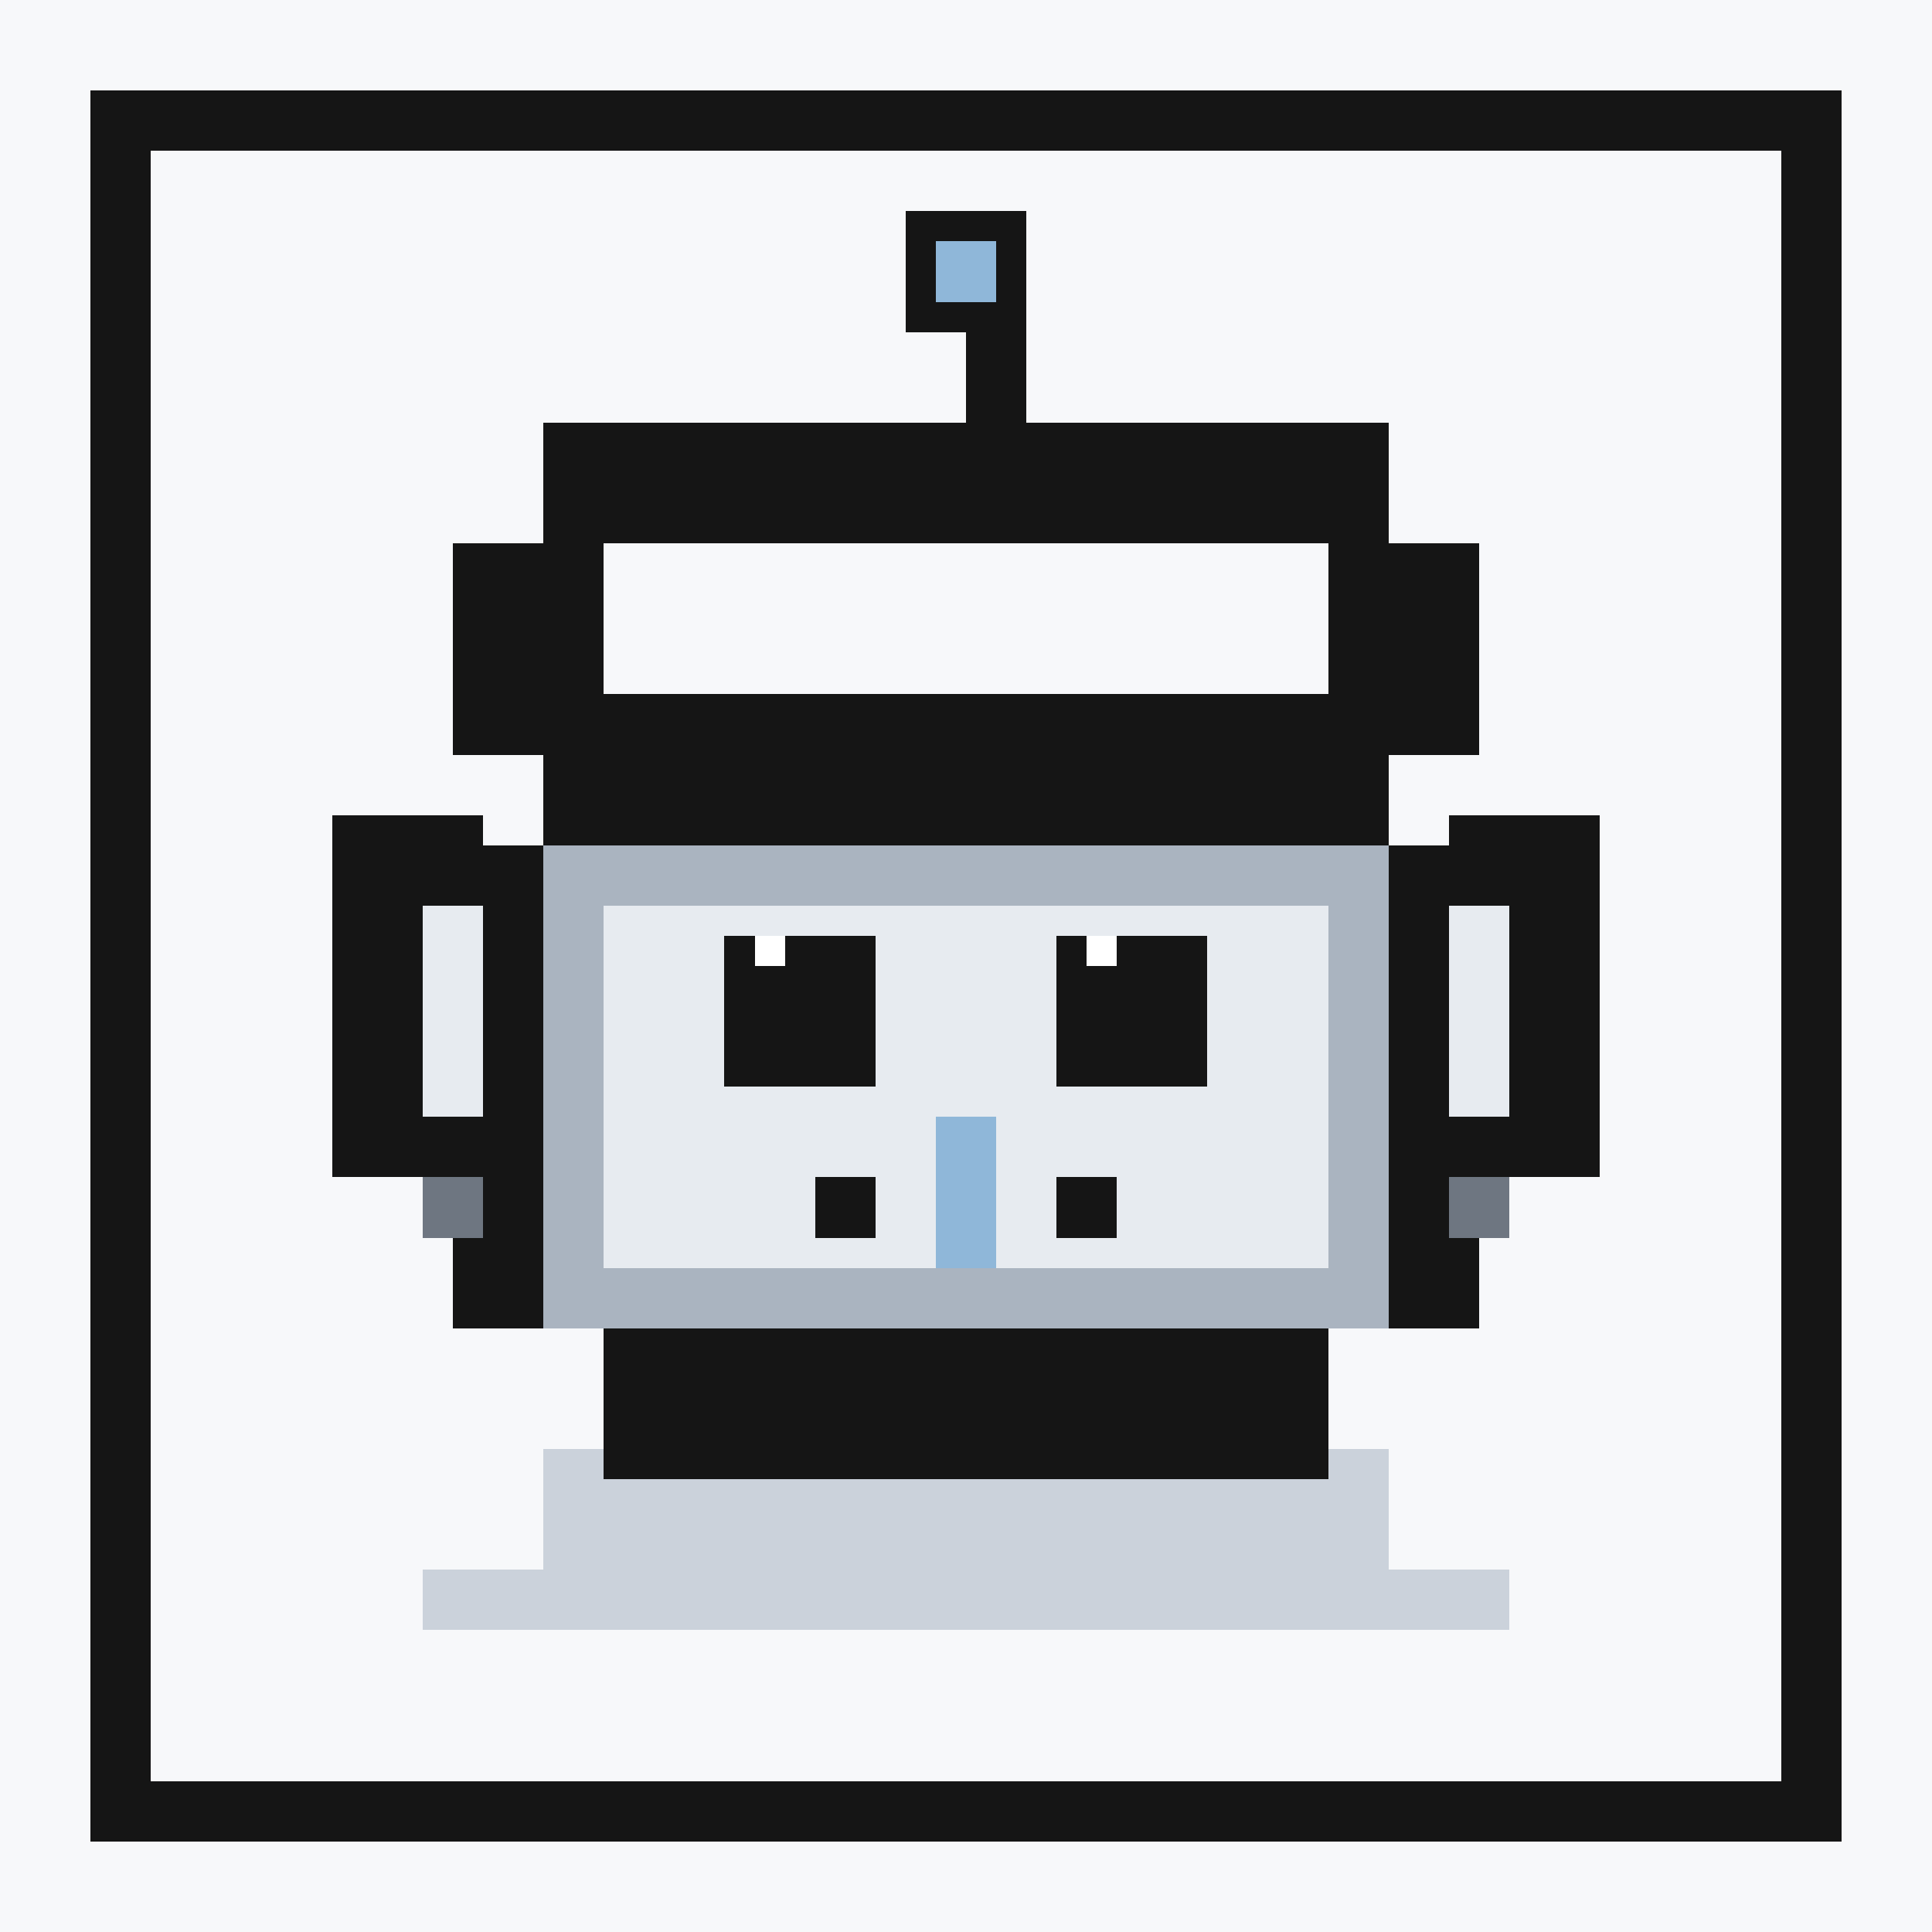
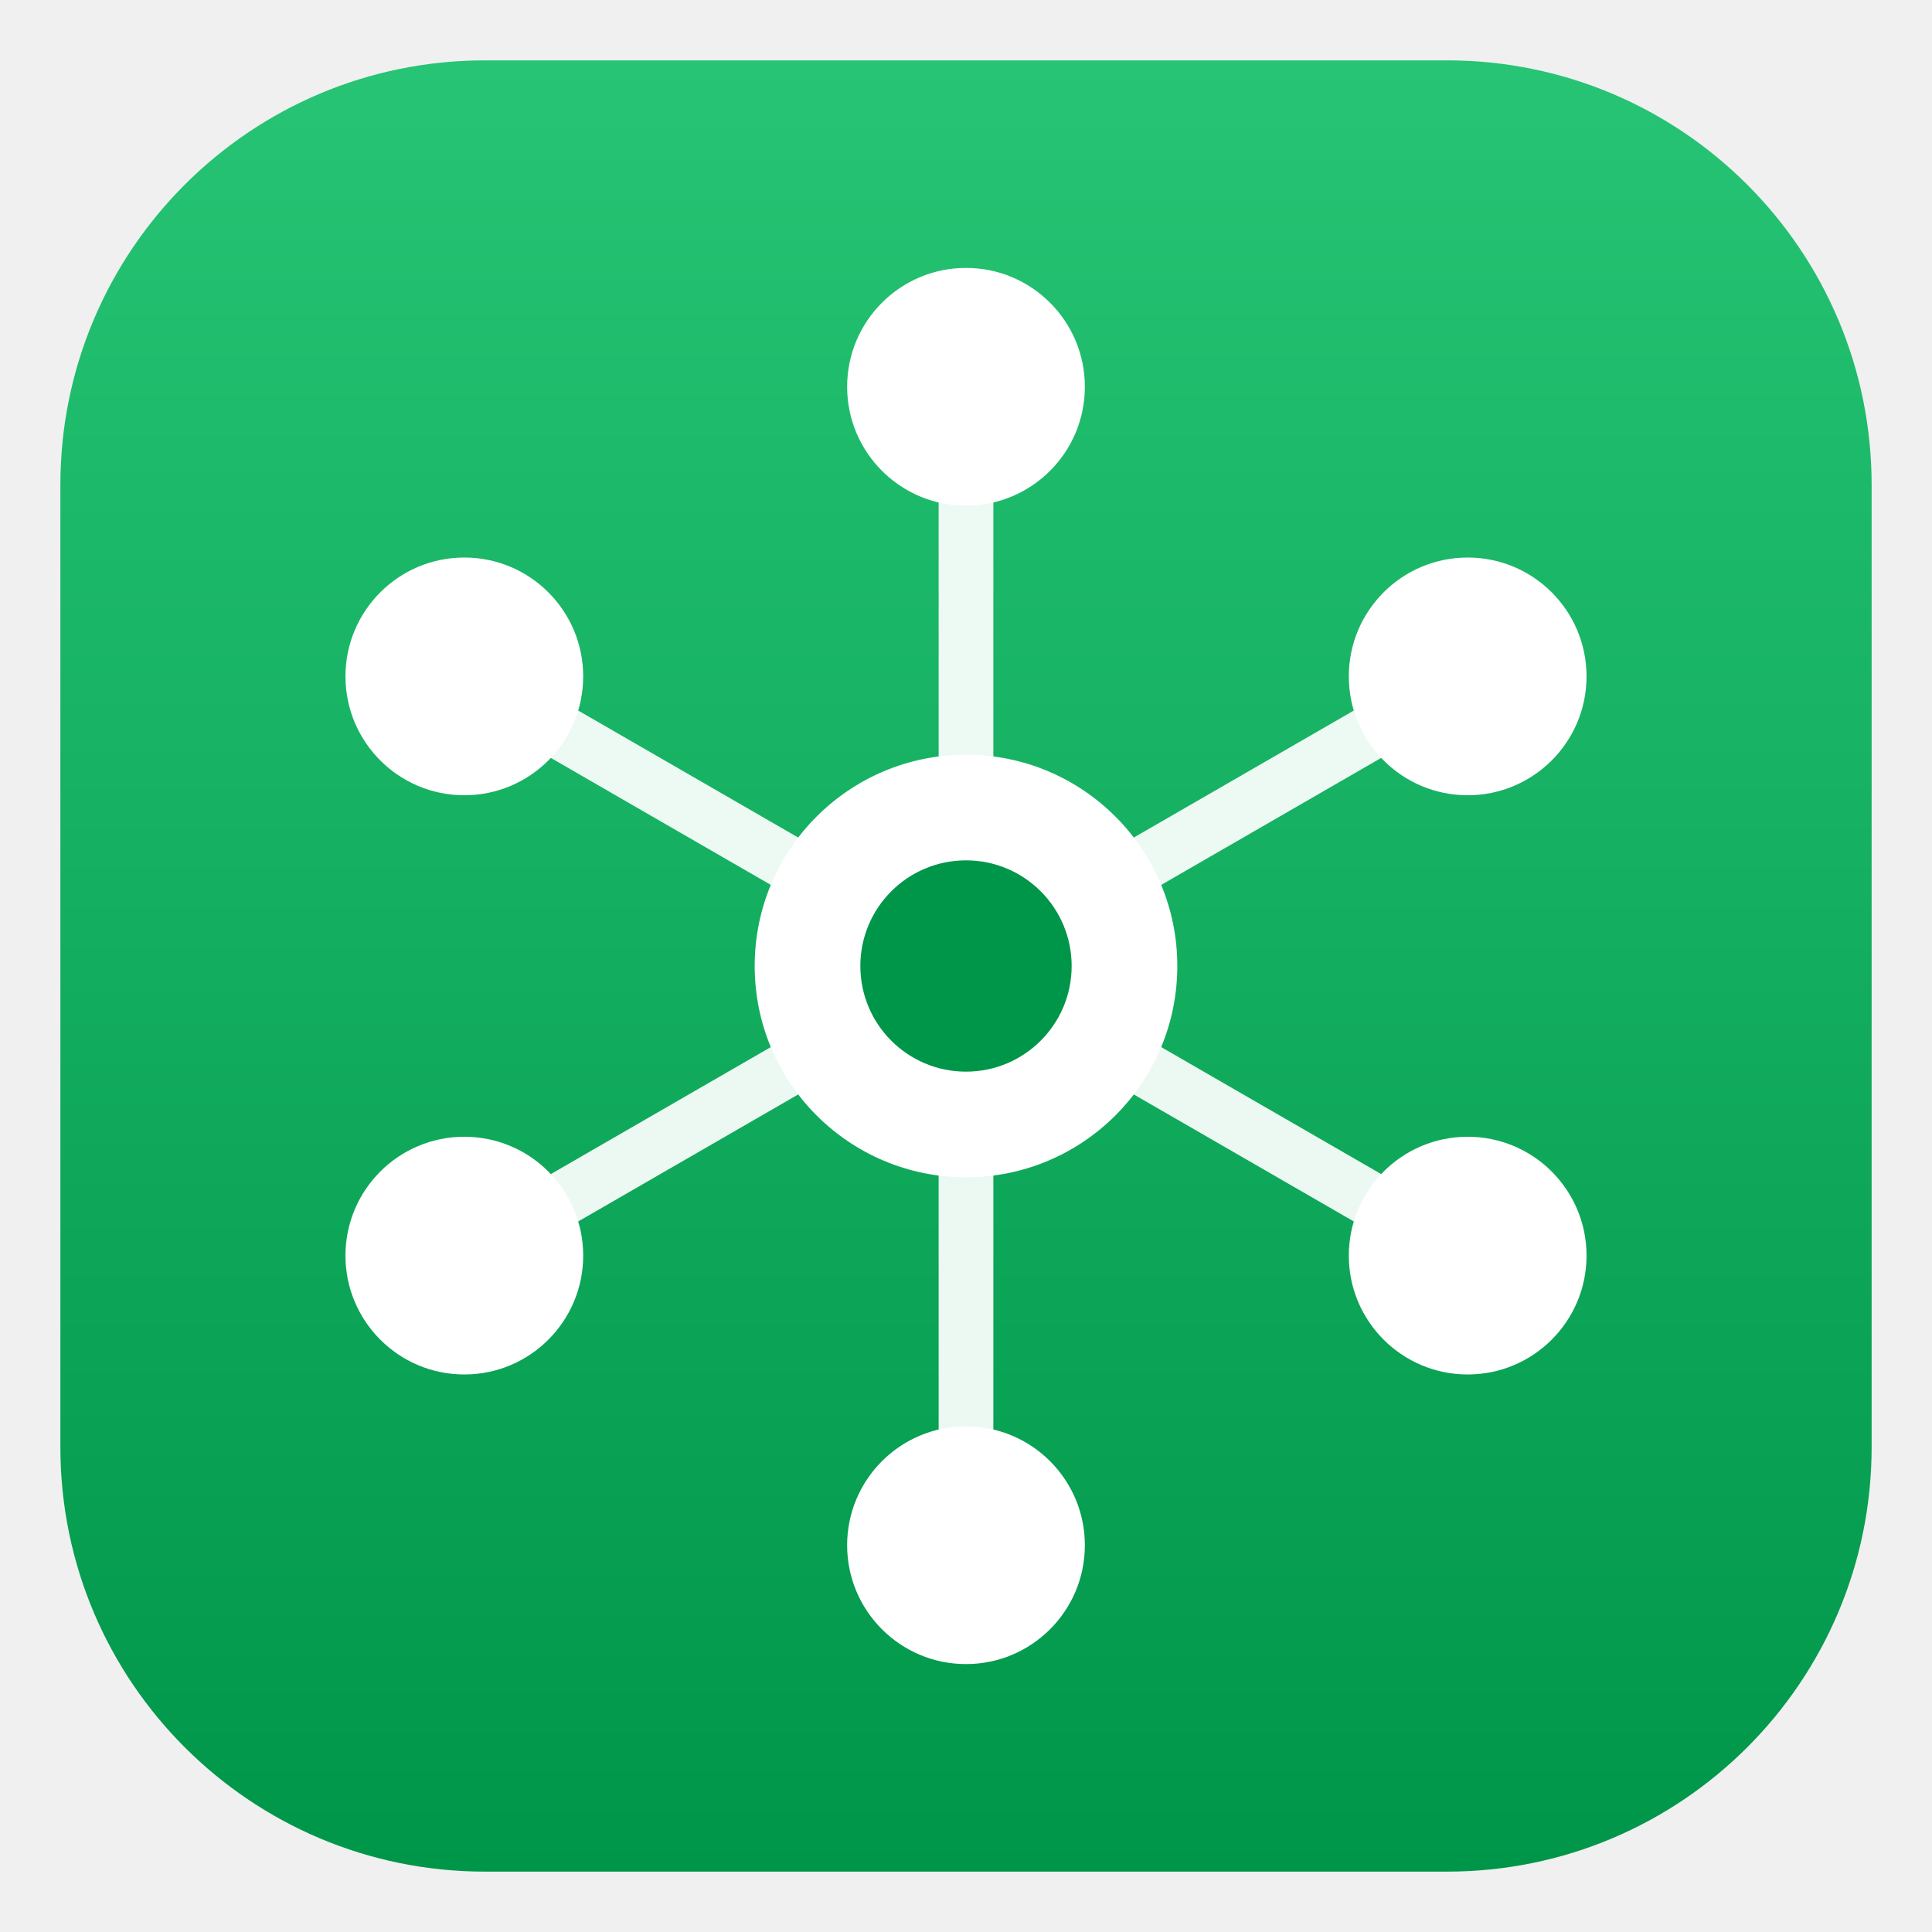
- <svg xmlns="http://www.w3.org/2000/svg" viewBox="0 0 1024 1024" role="img" aria-labelledby="title desc" shape-rendering="crispEdges">
-   <rect width="1024" height="1024" fill="#F7F8FA" />
-   <rect x="64" y="64" width="896" height="896" fill="none" stroke="#151515" stroke-width="32" />
-   <g fill="#CBD2DB">
-     <rect x="288" y="768" width="448" height="64" />
-     <rect x="224" y="832" width="576" height="32" />
+ <svg xmlns="http://www.w3.org/2000/svg" viewBox="0 0 1024 1024" role="img" aria-labelledby="title desc">
+   <defs>
+     <linearGradient id="ohGradApp" x1="0" y1="0" x2="0" y2="1">
+       <stop offset="0" stop-color="#26C474" />
+       <stop offset="1" stop-color="#00964A" />
+     </linearGradient>
+   </defs>
+   <rect x="32" y="32" width="960" height="960" rx="225" fill="url(#ohGradApp)" />
+   <g stroke="#ffffff" stroke-width="29" stroke-opacity="0.92" stroke-linecap="round">
+     <line x1="512" y1="512" x2="512.0" y2="205.0" />
+     <line x1="512" y1="512" x2="777.9" y2="358.5" />
+     <line x1="512" y1="512" x2="777.9" y2="665.5" />
+     <line x1="512" y1="512" x2="512.0" y2="819.0" />
+     <line x1="512" y1="512" x2="246.1" y2="665.5" />
+     <line x1="512" y1="512" x2="246.1" y2="358.5" />
  </g>
-   <g fill="#151515">
-     <rect x="480" y="112" width="64" height="64" />
-     <rect x="512" y="176" width="32" height="64" />
-     <rect x="288" y="224" width="448" height="64" />
-     <rect x="240" y="288" width="80" height="112" />
-     <rect x="704" y="288" width="80" height="112" />
-     <rect x="176" y="432" width="80" height="192" />
-     <rect x="768" y="432" width="80" height="192" />
-     <rect x="288" y="368" width="448" height="80" />
-     <rect x="240" y="448" width="80" height="256" />
-     <rect x="704" y="448" width="80" height="256" />
-     <rect x="320" y="704" width="384" height="80" />
+   <g fill="#ffffff">
+     <circle cx="512.0" cy="205.0" r="63" />
+     <circle cx="777.9" cy="358.5" r="63" />
+     <circle cx="777.9" cy="665.5" r="63" />
+     <circle cx="512.0" cy="819.0" r="63" />
+     <circle cx="246.1" cy="665.5" r="63" />
+     <circle cx="246.1" cy="358.5" r="63" />
+     <circle cx="512" cy="512" r="112" />
  </g>
-   <g fill="#E7EBF0">
-     <rect x="320" y="448" width="384" height="256" />
-     <rect x="224" y="480" width="32" height="112" />
-     <rect x="768" y="480" width="32" height="112" />
-   </g>
-   <g fill="#AAB4C0">
-     <rect x="320" y="448" width="384" height="32" />
-     <rect x="320" y="672" width="384" height="32" />
-     <rect x="288" y="448" width="32" height="256" />
-     <rect x="704" y="448" width="32" height="256" />
-   </g>
-   <g fill="#151515">
-     <rect x="384" y="496" width="80" height="80" />
-     <rect x="560" y="496" width="80" height="80" />
-     <rect x="432" y="624" width="32" height="32" />
-     <rect x="496" y="592" width="32" height="80" />
-     <rect x="560" y="624" width="32" height="32" />
-   </g>
-   <g fill="#FFFFFF">
-     <rect x="400" y="496" width="16" height="16" />
-     <rect x="576" y="496" width="16" height="16" />
-   </g>
-   <g fill="#8FB7D9">
-     <rect x="496" y="128" width="32" height="32" />
-     <rect x="496" y="592" width="32" height="80" />
-   </g>
-   <g fill="#6E7681">
-     <rect x="224" y="624" width="32" height="32" />
-     <rect x="768" y="624" width="32" height="32" />
-   </g>
+   <circle cx="512" cy="512" r="56" fill="#00964A" />
</svg>
